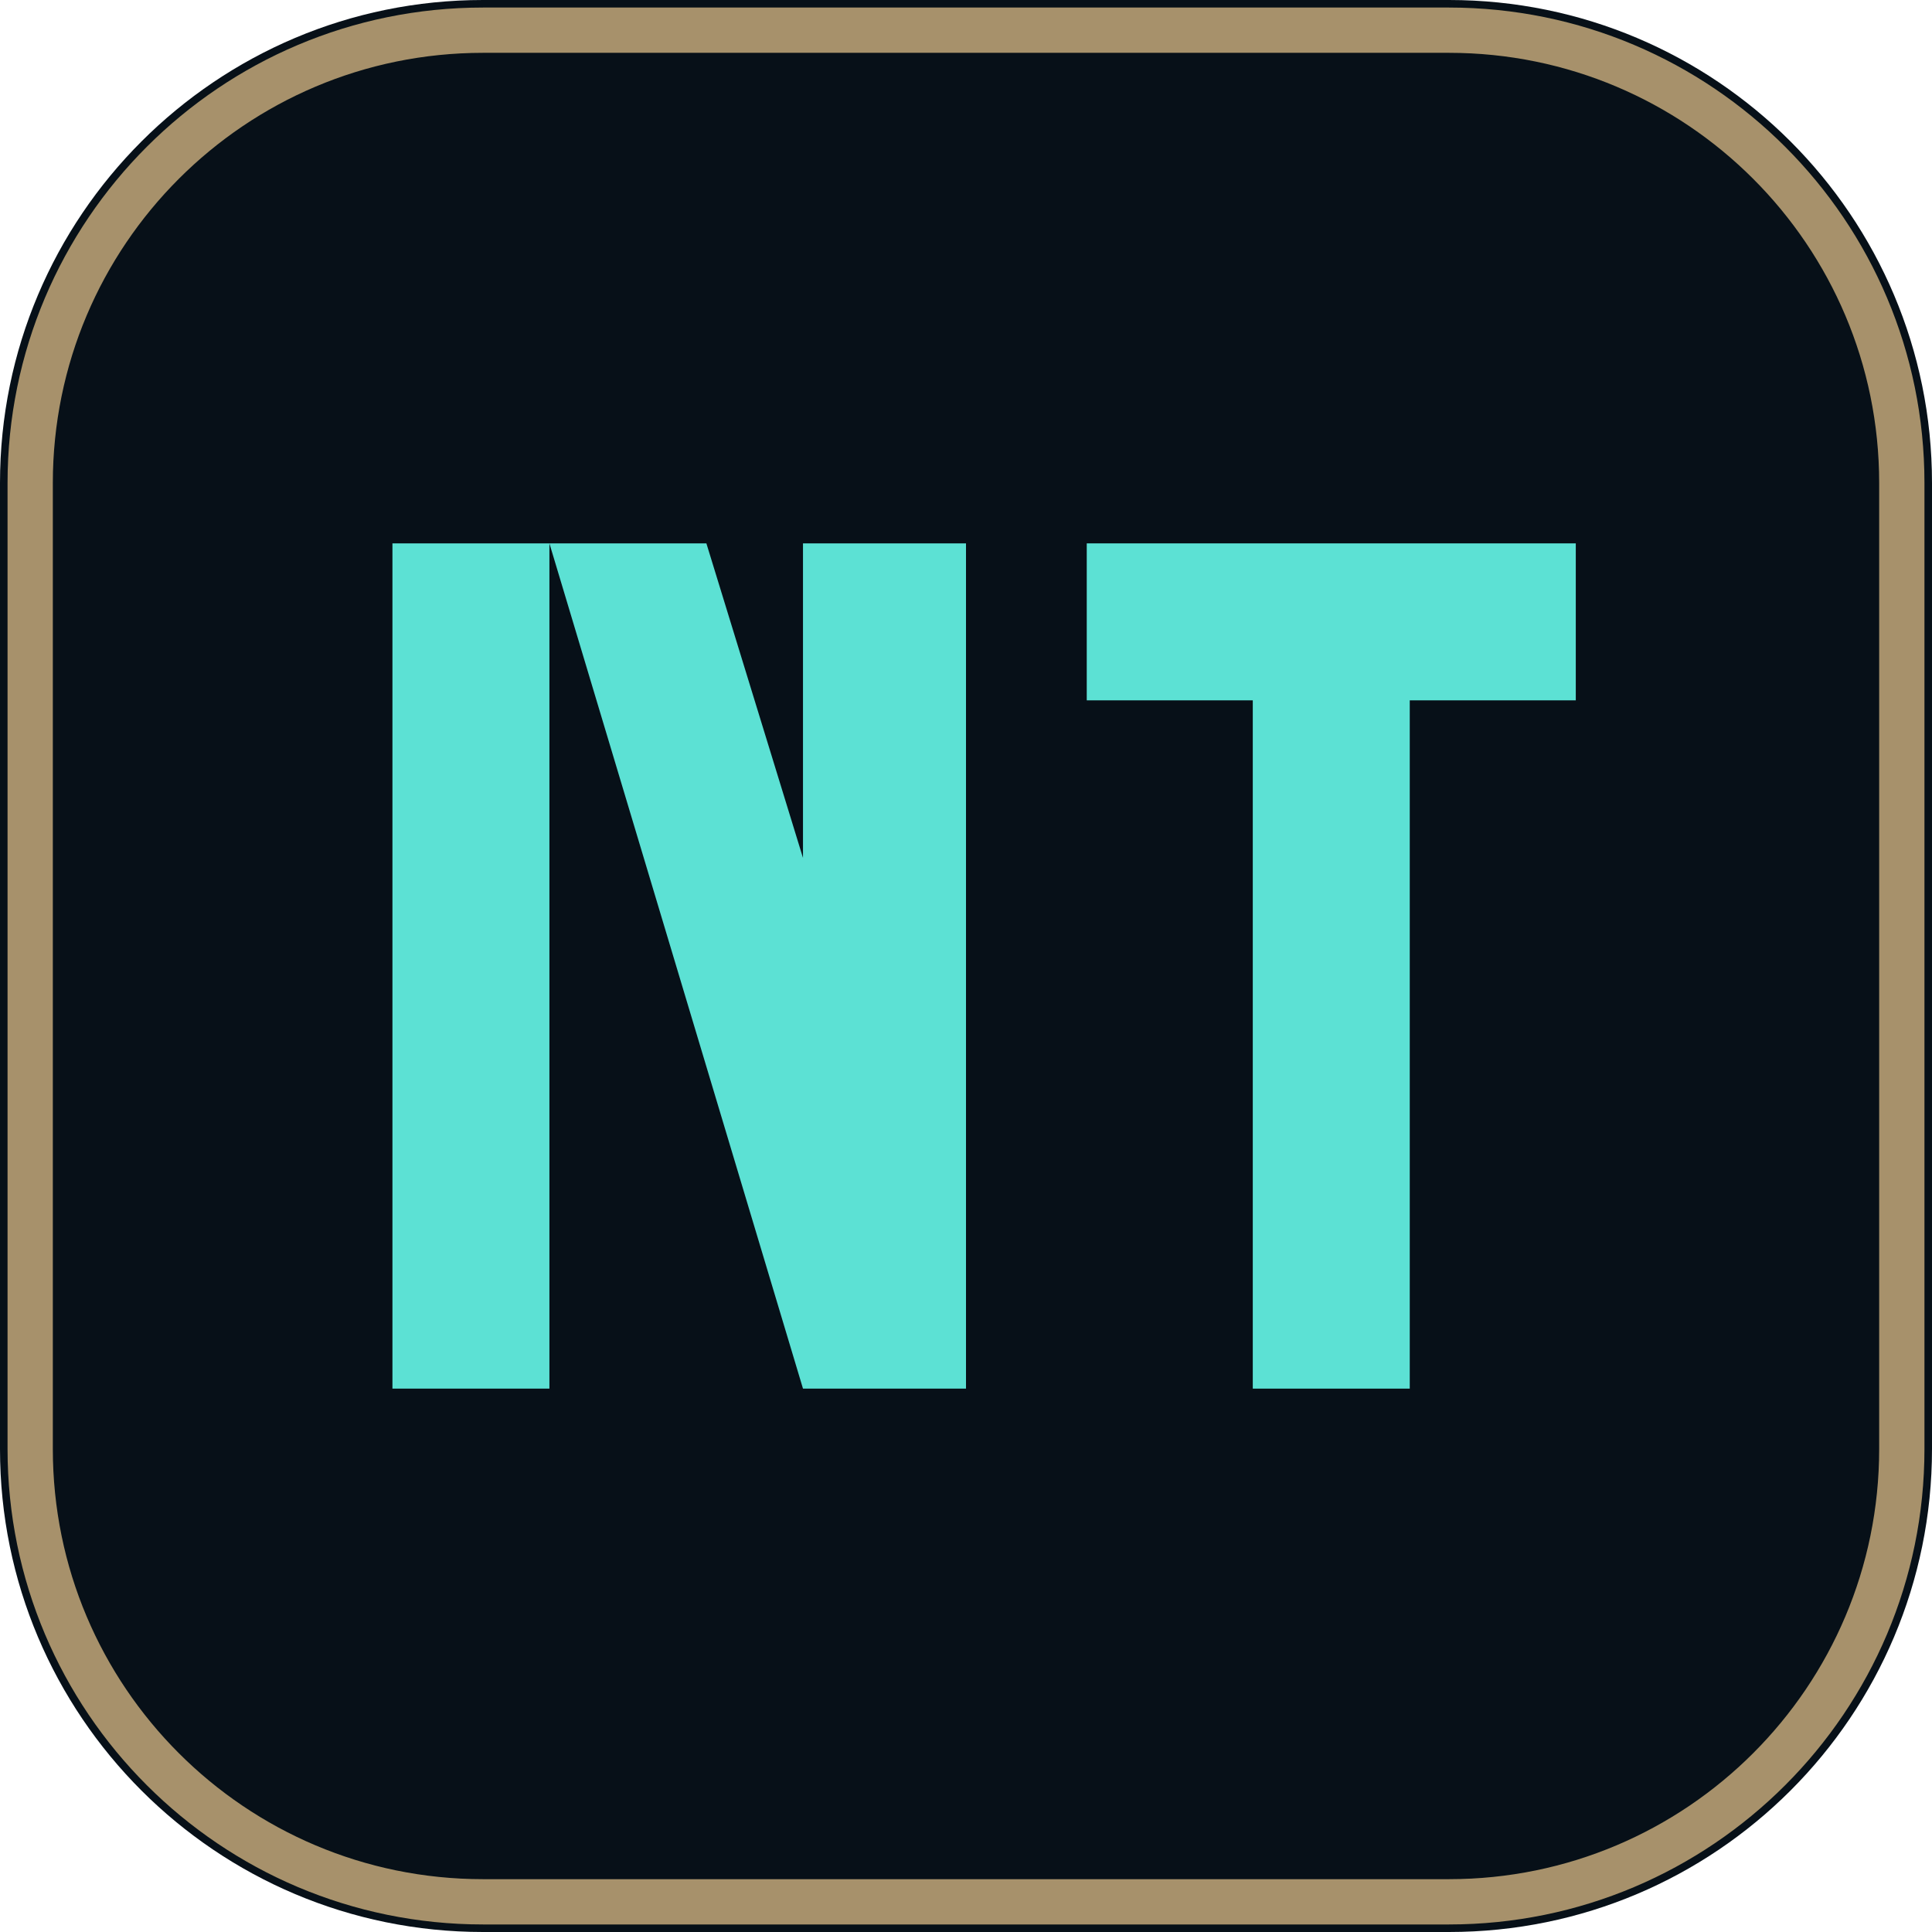
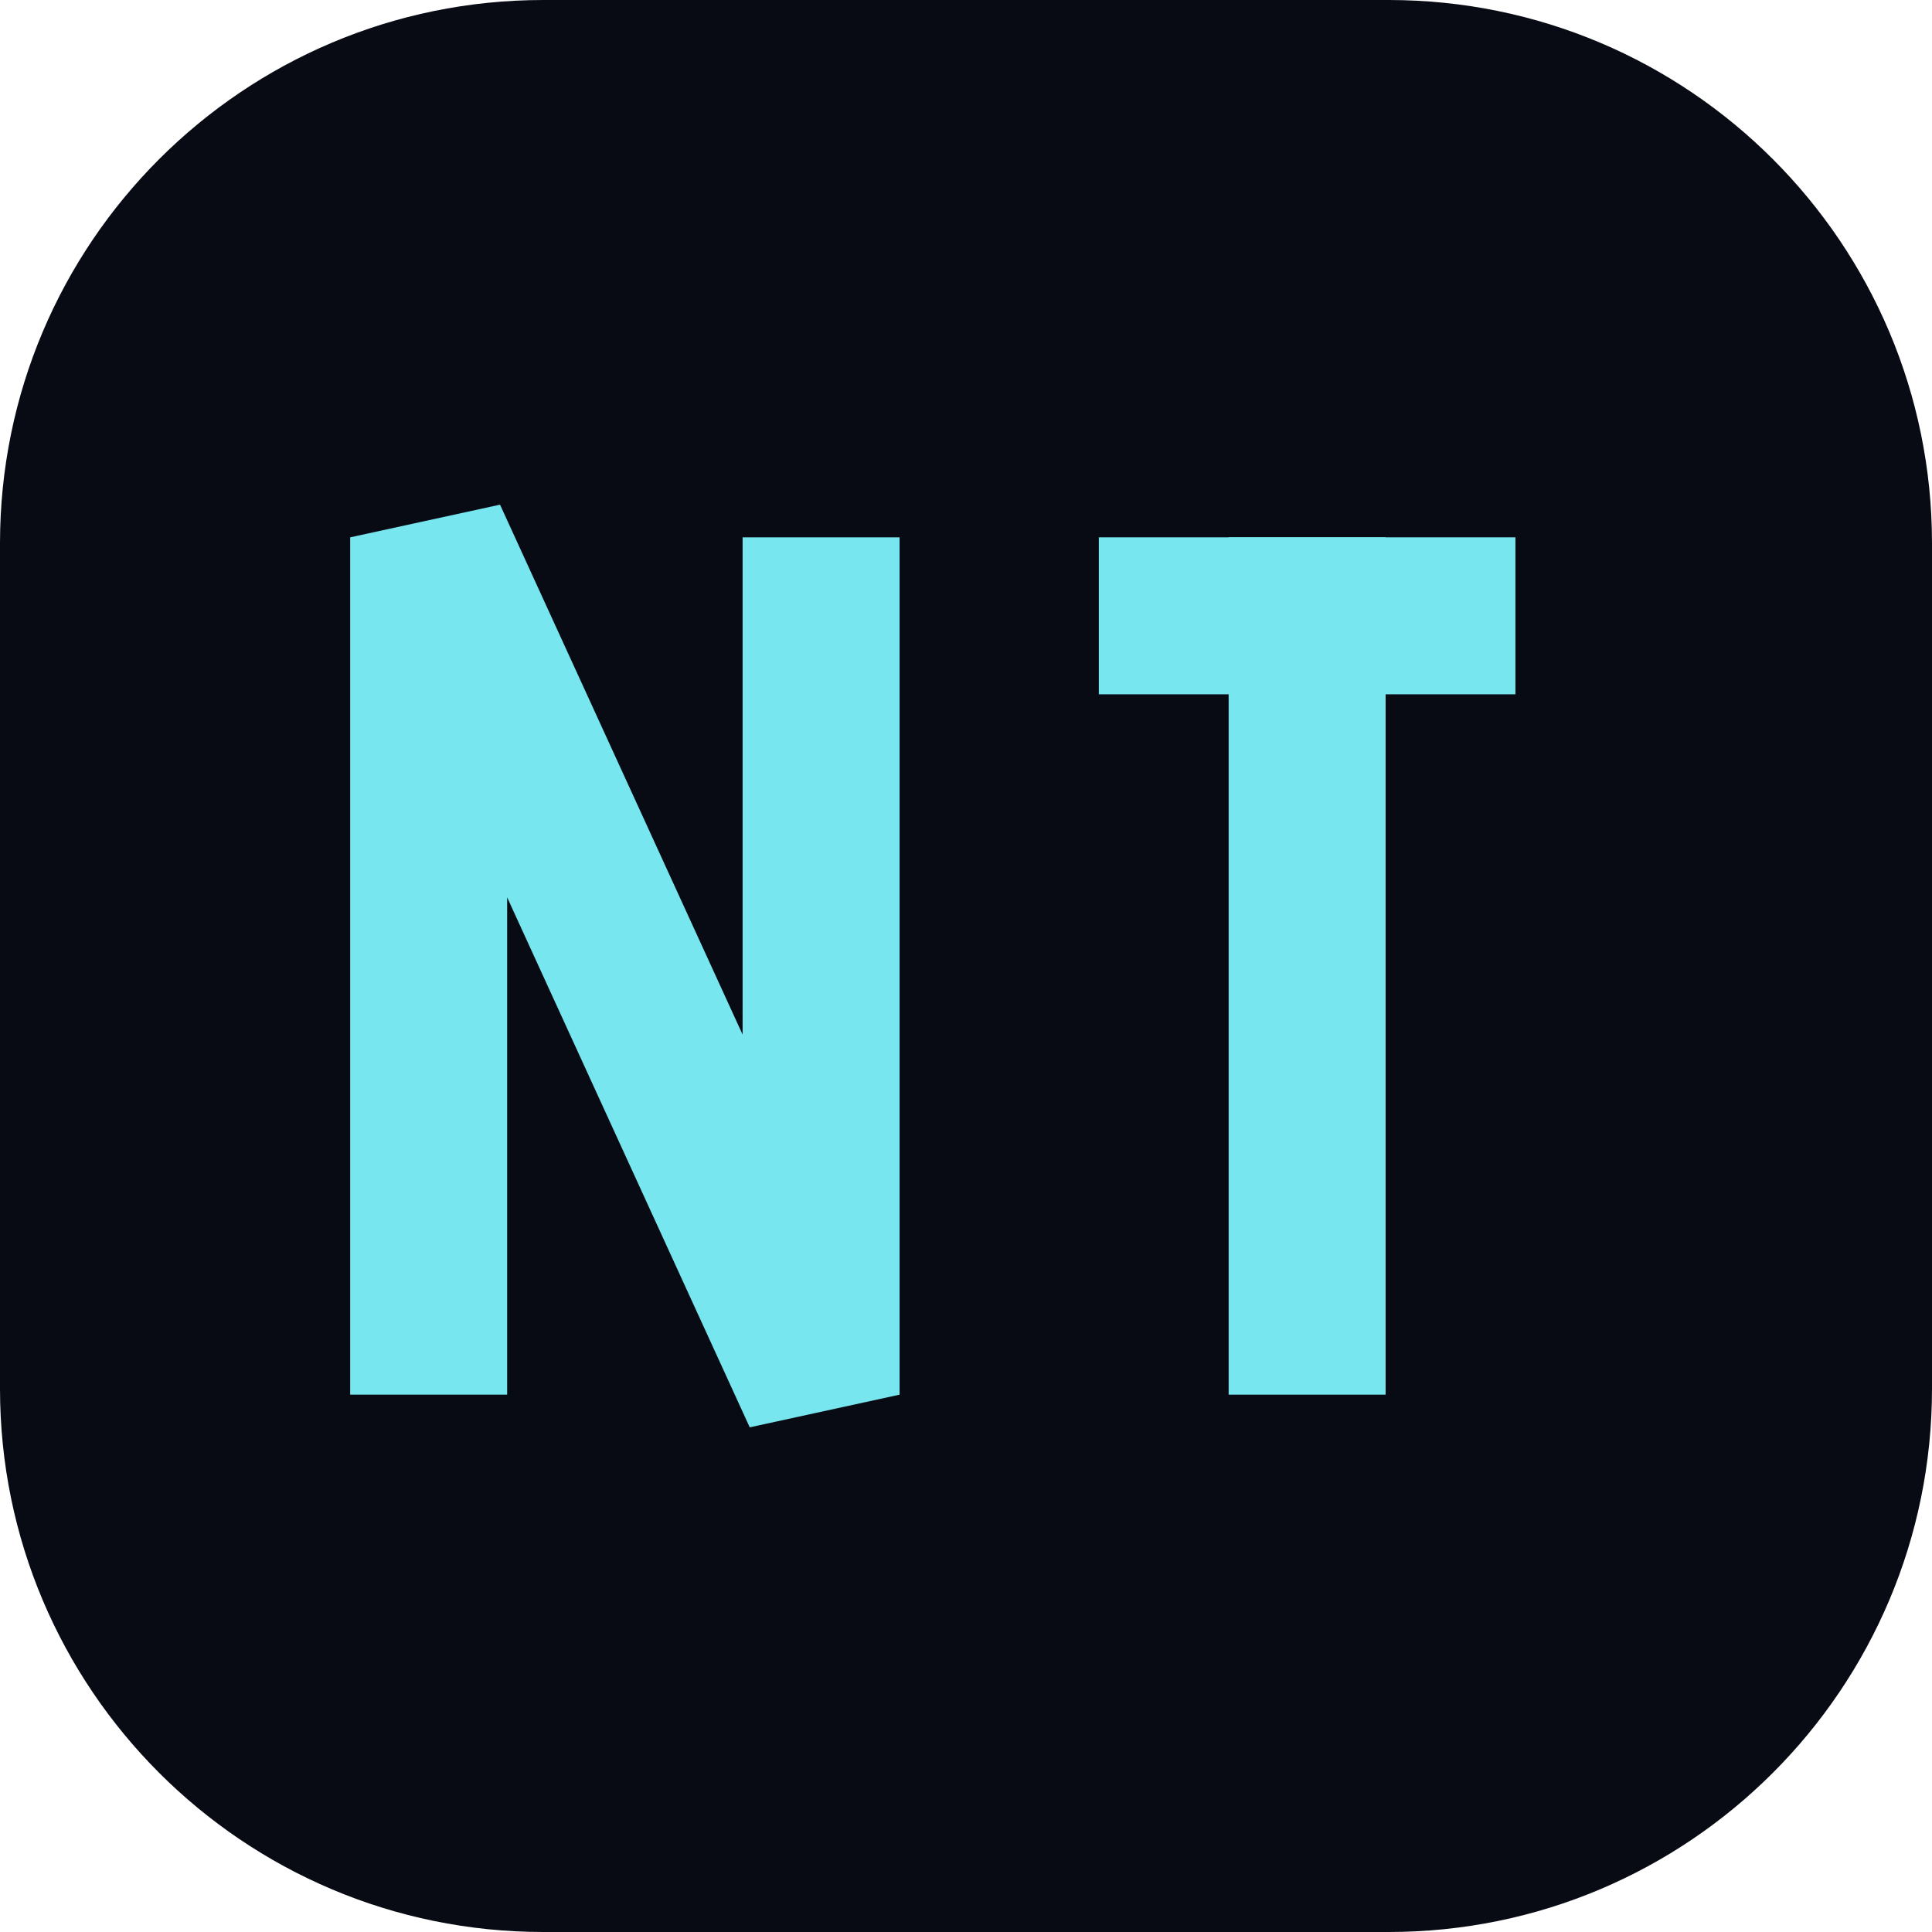
<svg xmlns="http://www.w3.org/2000/svg" viewBox="0 0 64 64">
-   <rect width="64" height="64" rx="16" fill="#071018" />
-   <rect x="1" y="1" width="62" height="62" rx="15" fill="none" stroke="#E4C48A" stroke-width="1.5" opacity=".72" />
-   <path fill="#5CE1D4" d="M13 18h5.2v28H13zM26.6 18H32v28h-5.4zM18.2 18h5.2L32 46h-5.4z" />
-   <path fill="#5CE1D4" d="M36 18h16.2v5.2H36zM41.5 18h5.2v28h-5.2z" />
+   <rect width="64" height="64" rx="18" fill="#080b14" />
+   <g fill="none" stroke="#78e6ee" stroke-width="5.2" stroke-linecap="butt" stroke-linejoin="miter" stroke-miterlimit="2.2">
+     <path d="M14.2 46.2V17.8L27.2 46.2V17.8" />
+     <path d="M36.4 20.4H50.2" />
+     <path d="M43.3 17.8V46.2" />
+   </g>
</svg>
